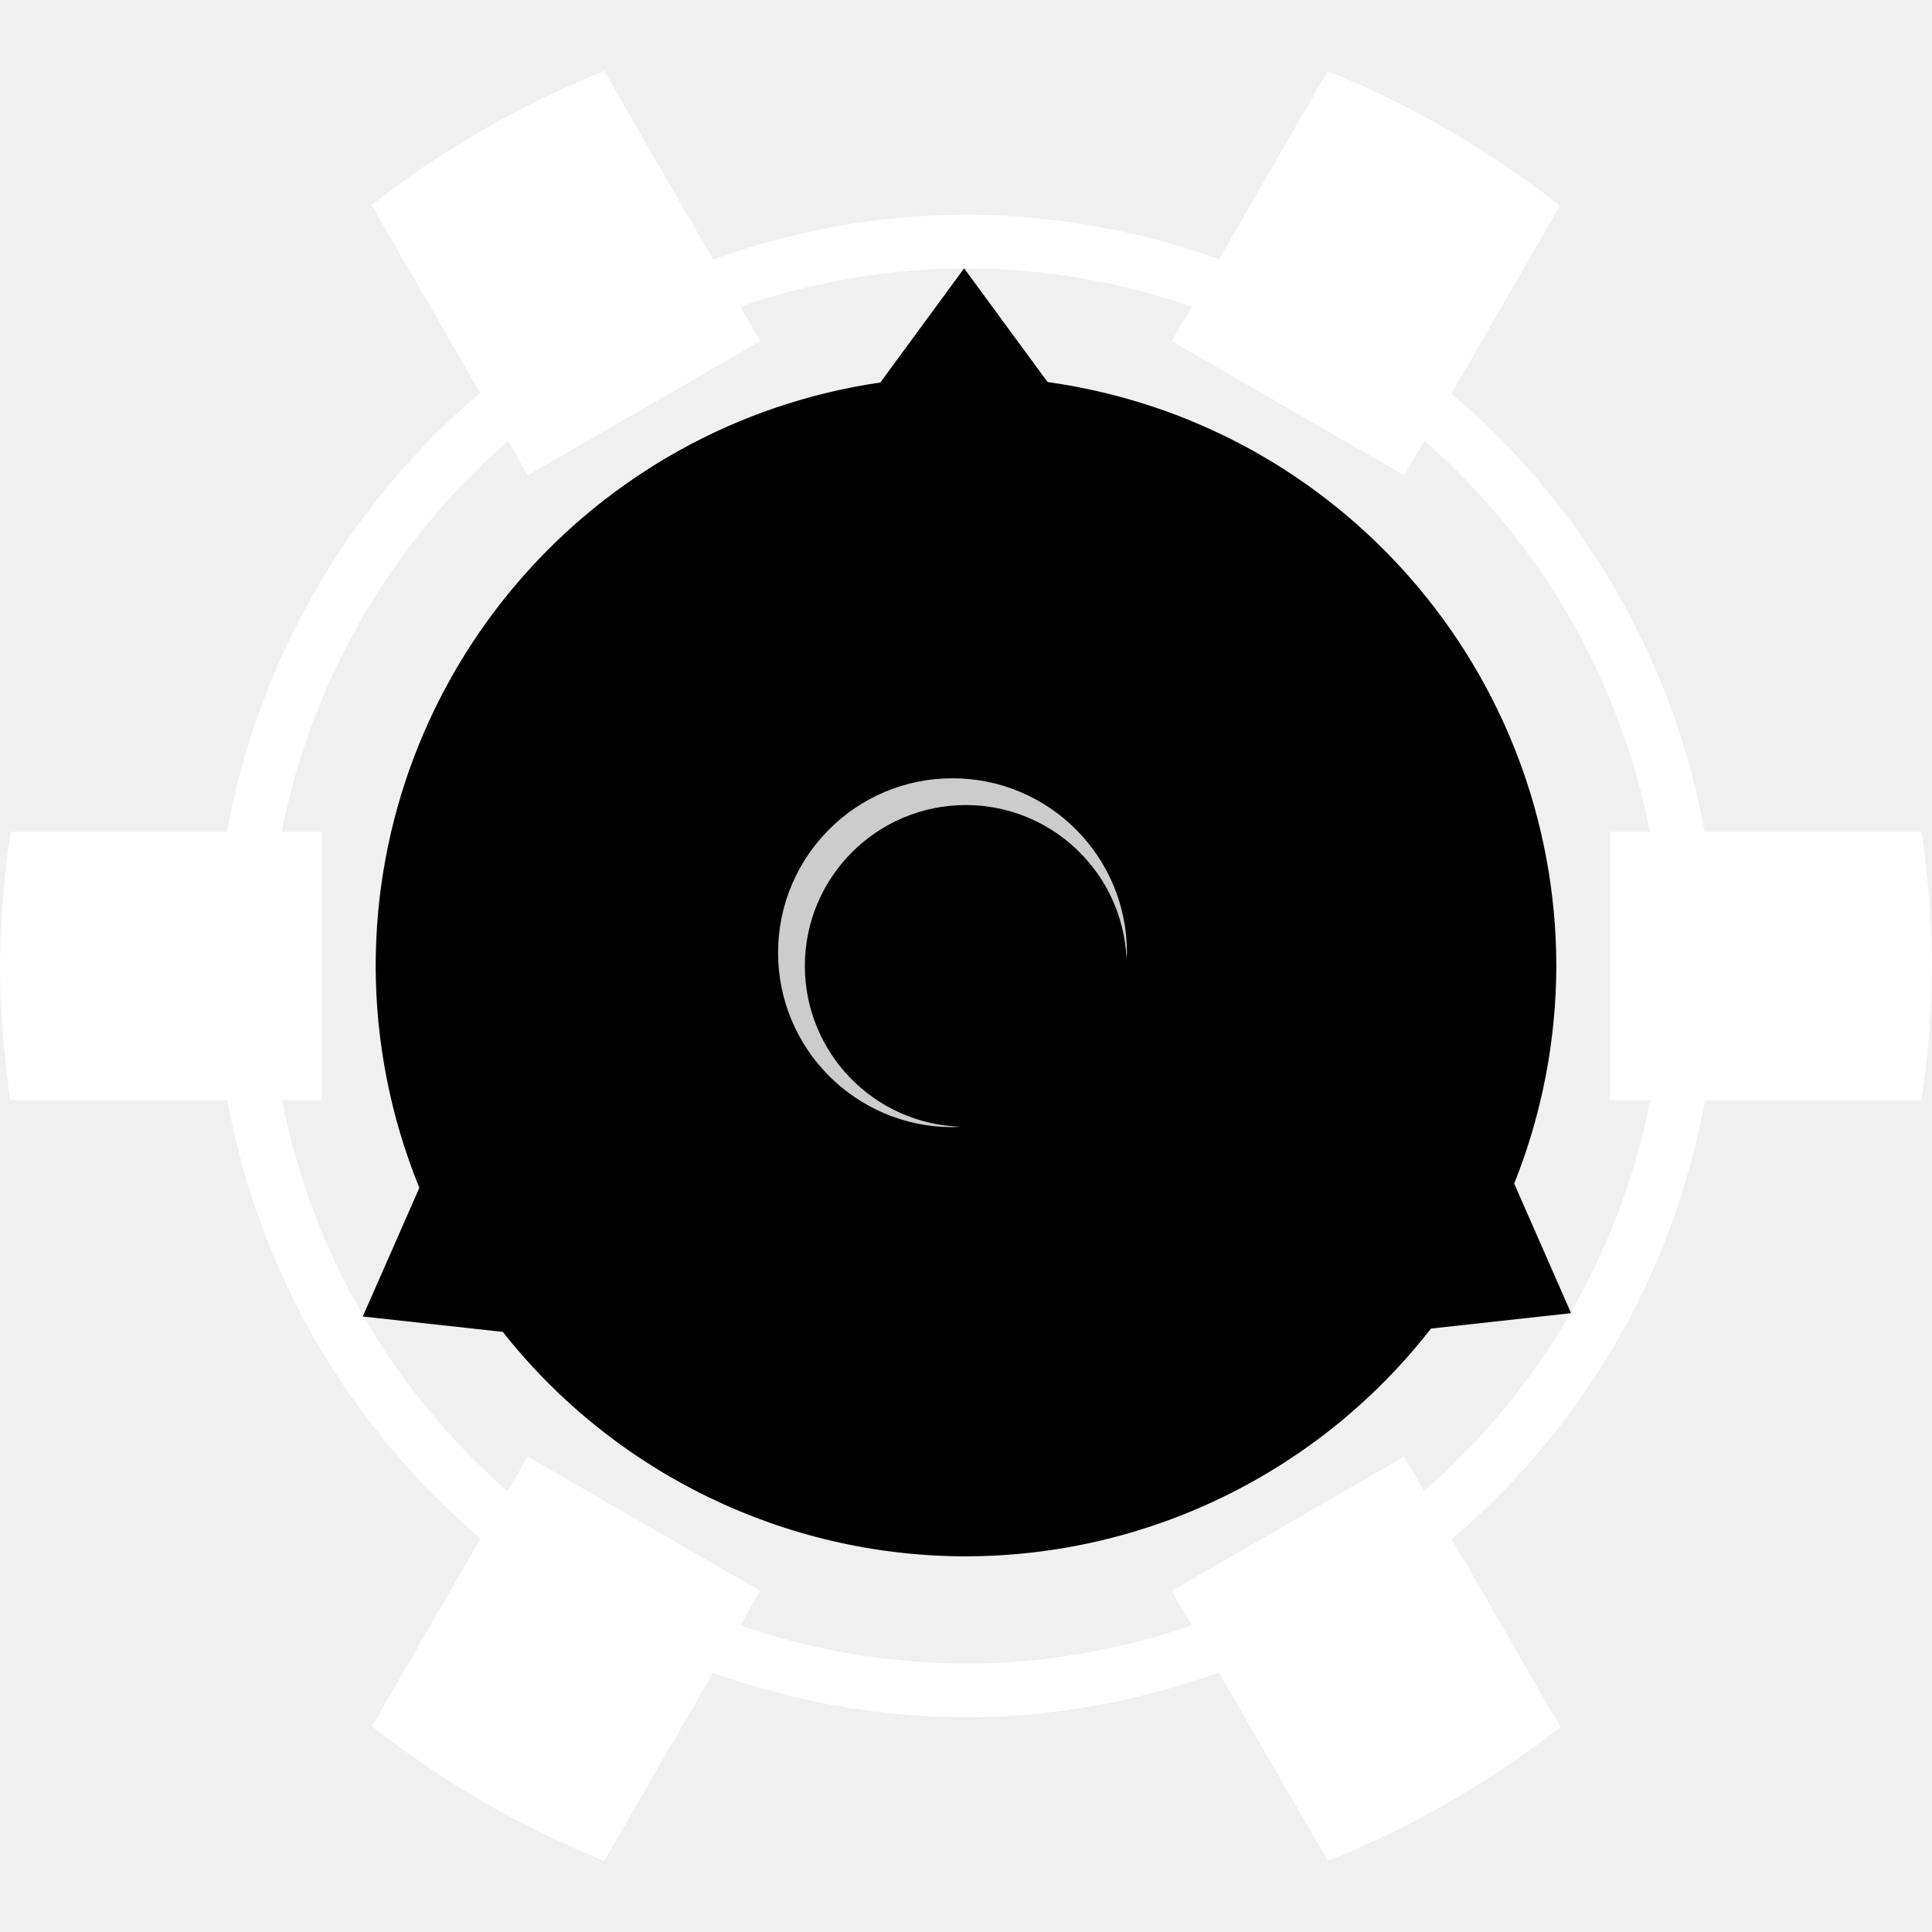
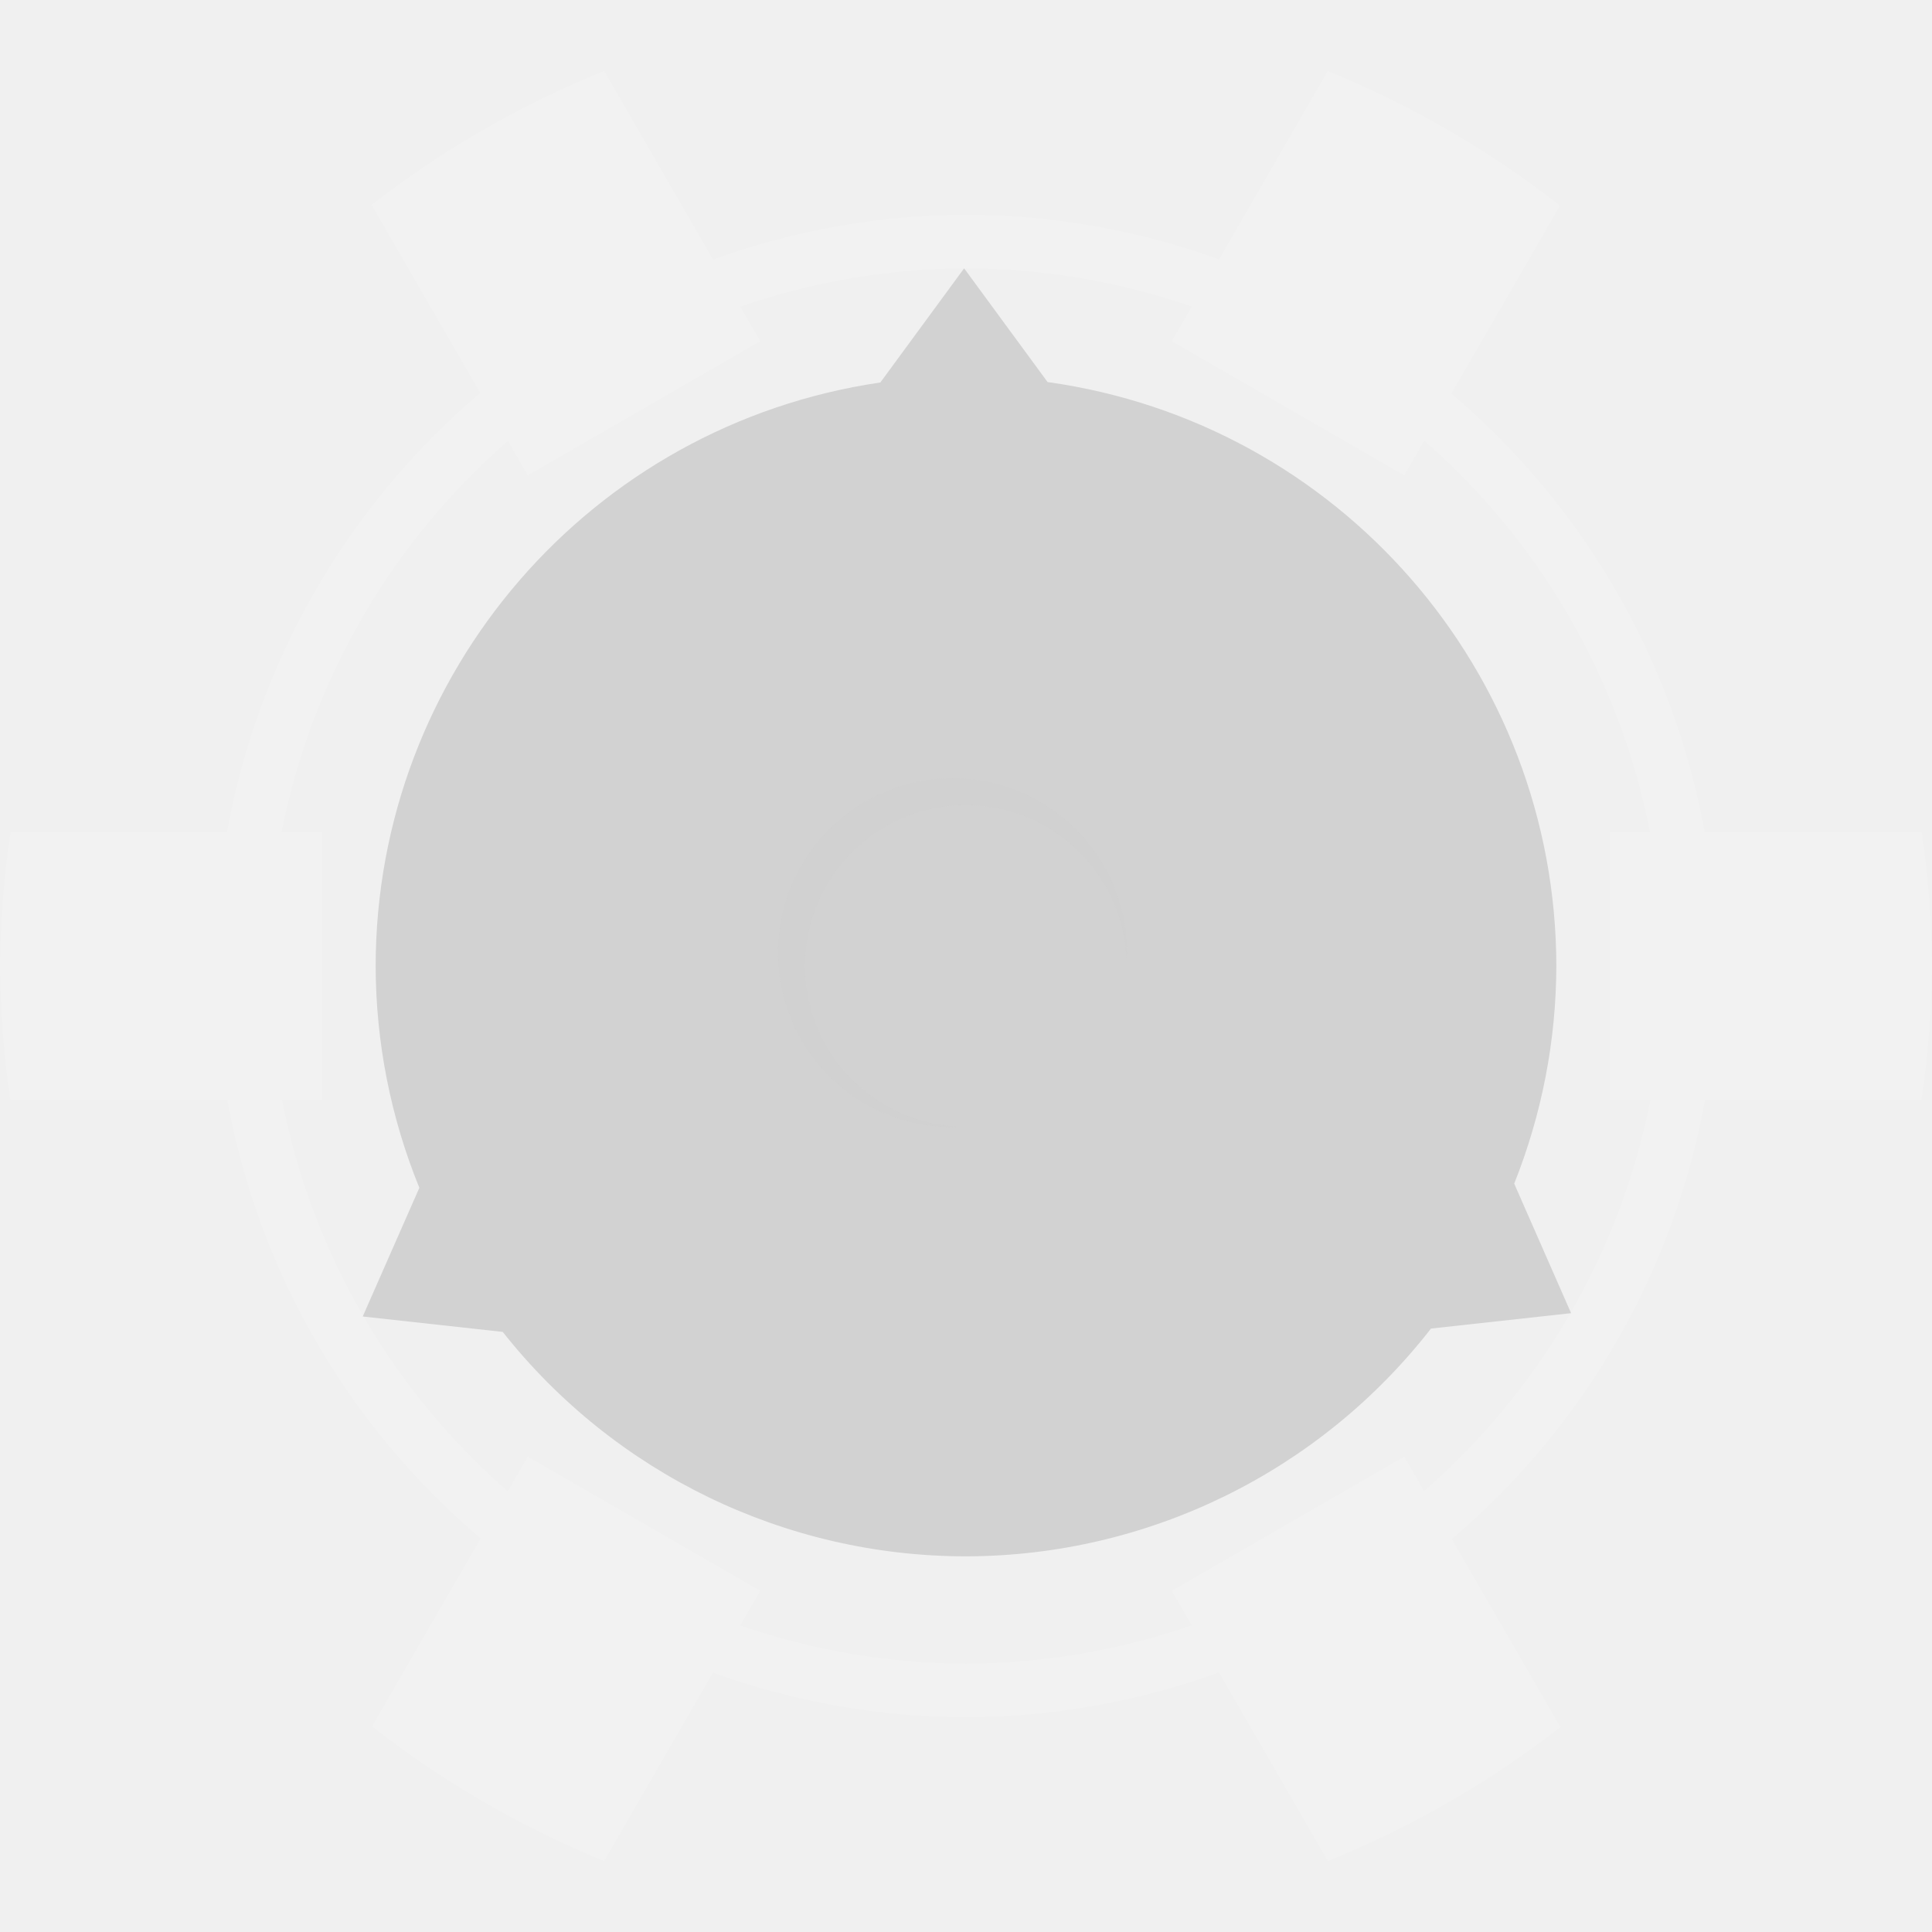
<svg xmlns="http://www.w3.org/2000/svg" width="36" height="36" viewBox="0 0 9.525 9.525" version="1.1" id="svg927">
  <defs id="defs921" />
  <g id="layer1" transform="translate(0,-287.475)">
-     <path style="opacity:1;fill:#ffffff;fill-opacity:1;stroke-width:0.999" d="M 11.258 1.322 A 18 18 0 0 0 6.924 3.818 L 8.947 7.322 A 14 14 0 0 0 4.23 15.5 L 0.197 15.5 A 18 18 0 0 0 0 18 A 18 18 0 0 0 0.193 20.5 L 4.236 20.5 A 14 14 0 0 0 8.955 28.666 L 6.932 32.168 A 18 18 0 0 0 11.258 34.678 L 13.285 31.168 A 14 14 0 0 0 18 32 A 14 14 0 0 0 22.713 31.164 L 24.742 34.678 A 18 18 0 0 0 29.076 32.182 L 27.053 28.678 A 14 14 0 0 0 31.77 20.5 L 35.803 20.5 A 18 18 0 0 0 36 18 A 18 18 0 0 0 35.807 15.5 L 31.764 15.5 A 14 14 0 0 0 27.045 7.334 L 29.068 3.832 A 18 18 0 0 0 24.74 1.324 L 22.715 4.832 A 14 14 0 0 0 18 4 A 14 14 0 0 0 13.287 4.836 L 11.258 1.322 z M 18 5 A 13 13 0 0 1 22.207 5.713 L 21.834 6.357 L 26.166 8.857 L 26.539 8.211 A 13 13 0 0 1 30.744 15.5 L 30 15.5 L 30 20.5 L 30.752 20.5 A 13 13 0 0 1 26.535 27.783 L 26.166 27.143 L 21.834 29.643 L 22.205 30.285 A 13 13 0 0 1 18 31 A 13 13 0 0 1 13.793 30.287 L 14.166 29.643 L 9.834 27.143 L 9.461 27.789 A 13 13 0 0 1 5.256 20.5 L 6 20.5 L 6 15.5 L 5.248 15.5 A 13 13 0 0 1 9.465 8.217 L 9.834 8.857 L 14.166 6.357 L 13.795 5.715 A 13 13 0 0 1 18 5 z " transform="matrix(0.2645833,0,0,0.2645833,0,287.475)" id="path1539" />
-     <path style="opacity:1;fill:#000000;fill-opacity:1;stroke-width:1" d="M 17.965 5 L 16.404 7.127 A 11 11 0 0 0 7 18 A 11 11 0 0 0 7.814 22.133 L 6.76 24.531 L 9.369 24.818 A 11 11 0 0 0 18 29 A 11 11 0 0 0 26.664 24.756 L 29.275 24.469 L 28.215 22.055 A 11 11 0 0 0 29 18 A 11 11 0 0 0 19.52 7.119 L 17.965 5 z " transform="matrix(0.2645833,0,0,0.2645833,0,287.475)" id="path1517" />
-     <path style="opacity:1;fill:#cccccc;fill-opacity:1;stroke:none;stroke-width:0.298;stroke-opacity:1" d="m 4.696,291.312 a 0.86,0.86 0 0 0 -0.86,0.86 0.86,0.86 0 0 0 0.86,0.86 0.86,0.86 0 0 0 0.04,-0.002 0.794,0.794 0 0 1 -0.768,-0.792 0.794,0.794 0 0 1 0.794,-0.794 0.794,0.794 0 0 1 0.792,0.756 0.86,0.86 0 0 0 0.002,-0.028 0.86,0.86 0 0 0 -0.86,-0.86 z" id="ellipse834" />
+     <path style="opacity:1;fill:#ffffff;fill-opacity:0.125;stroke-width:0.999" d="M 11.258,1.322 A 18,18 0 0 0 6.924,3.818 L 8.947,7.322 A 14,14 0 0 0 4.23,15.5 H 0.197 A 18,18 0 0 0 0,18 18,18 0 0 0 0.193,20.5 H 4.236 a 14,14 0 0 0 4.719,8.166 l -2.023,3.502 a 18,18 0 0 0 4.326,2.51 l 2.027,-3.51 A 14,14 0 0 0 18,32 14,14 0 0 0 22.713,31.164 l 2.029,3.514 a 18,18 0 0 0 4.334,-2.496 L 27.053,28.678 A 14,14 0 0 0 31.77,20.5 h 4.033 A 18,18 0 0 0 36,18 18,18 0 0 0 35.807,15.5 H 31.764 A 14,14 0 0 0 27.045,7.334 L 29.068,3.832 A 18,18 0 0 0 24.74,1.324 l -2.025,3.508 A 14,14 0 0 0 18,4 14,14 0 0 0 13.287,4.836 Z M 18,5 a 13,13 0 0 1 4.207,0.713 l -0.373,0.645 4.332,2.5 0.373,-0.646 A 13,13 0 0 1 30.744,15.5 H 30 v 5 h 0.752 a 13,13 0 0 1 -4.217,7.283 l -0.369,-0.641 -4.332,2.5 0.371,0.643 A 13,13 0 0 1 18,31 13,13 0 0 1 13.793,30.287 l 0.373,-0.645 -4.332,-2.5 -0.373,0.646 A 13,13 0 0 1 5.256,20.5 H 6 v -5 H 5.248 A 13,13 0 0 1 9.465,8.217 l 0.369,0.641 4.332,-2.5 -0.371,-0.643 A 13,13 0 0 1 18,5 Z" transform="matrix(0.2645833,0,0,0.2645833,0,287.475)" id="path1539" />
+     <path style="opacity:1;fill:#000000;fill-opacity:0.125;stroke-width:1" d="M 17.965,5 16.404,7.127 A 11,11 0 0 0 7,18 11,11 0 0 0 7.814,22.133 l -1.055,2.398 2.609,0.287 A 11,11 0 0 0 18,29 11,11 0 0 0 26.664,24.756 L 29.275,24.469 28.215,22.055 A 11,11 0 0 0 29,18 11,11 0 0 0 19.52,7.119 Z" transform="matrix(0.2645833,0,0,0.2645833,0,287.475)" id="path1517" />
+     <path style="opacity:1;fill:#cccccc;fill-opacity:0.125;stroke:none;stroke-width:0.298;stroke-opacity:1" d="m 4.696,291.312 a 0.86,0.86 0 0 0 -0.86,0.86 0.86,0.86 0 0 0 0.86,0.86 0.86,0.86 0 0 0 0.04,-0.002 0.794,0.794 0 0 1 -0.768,-0.792 0.794,0.794 0 0 1 0.794,-0.794 0.794,0.794 0 0 1 0.792,0.756 0.86,0.86 0 0 0 0.002,-0.028 0.86,0.86 0 0 0 -0.86,-0.86 z" id="ellipse834" />
  </g>
</svg>
